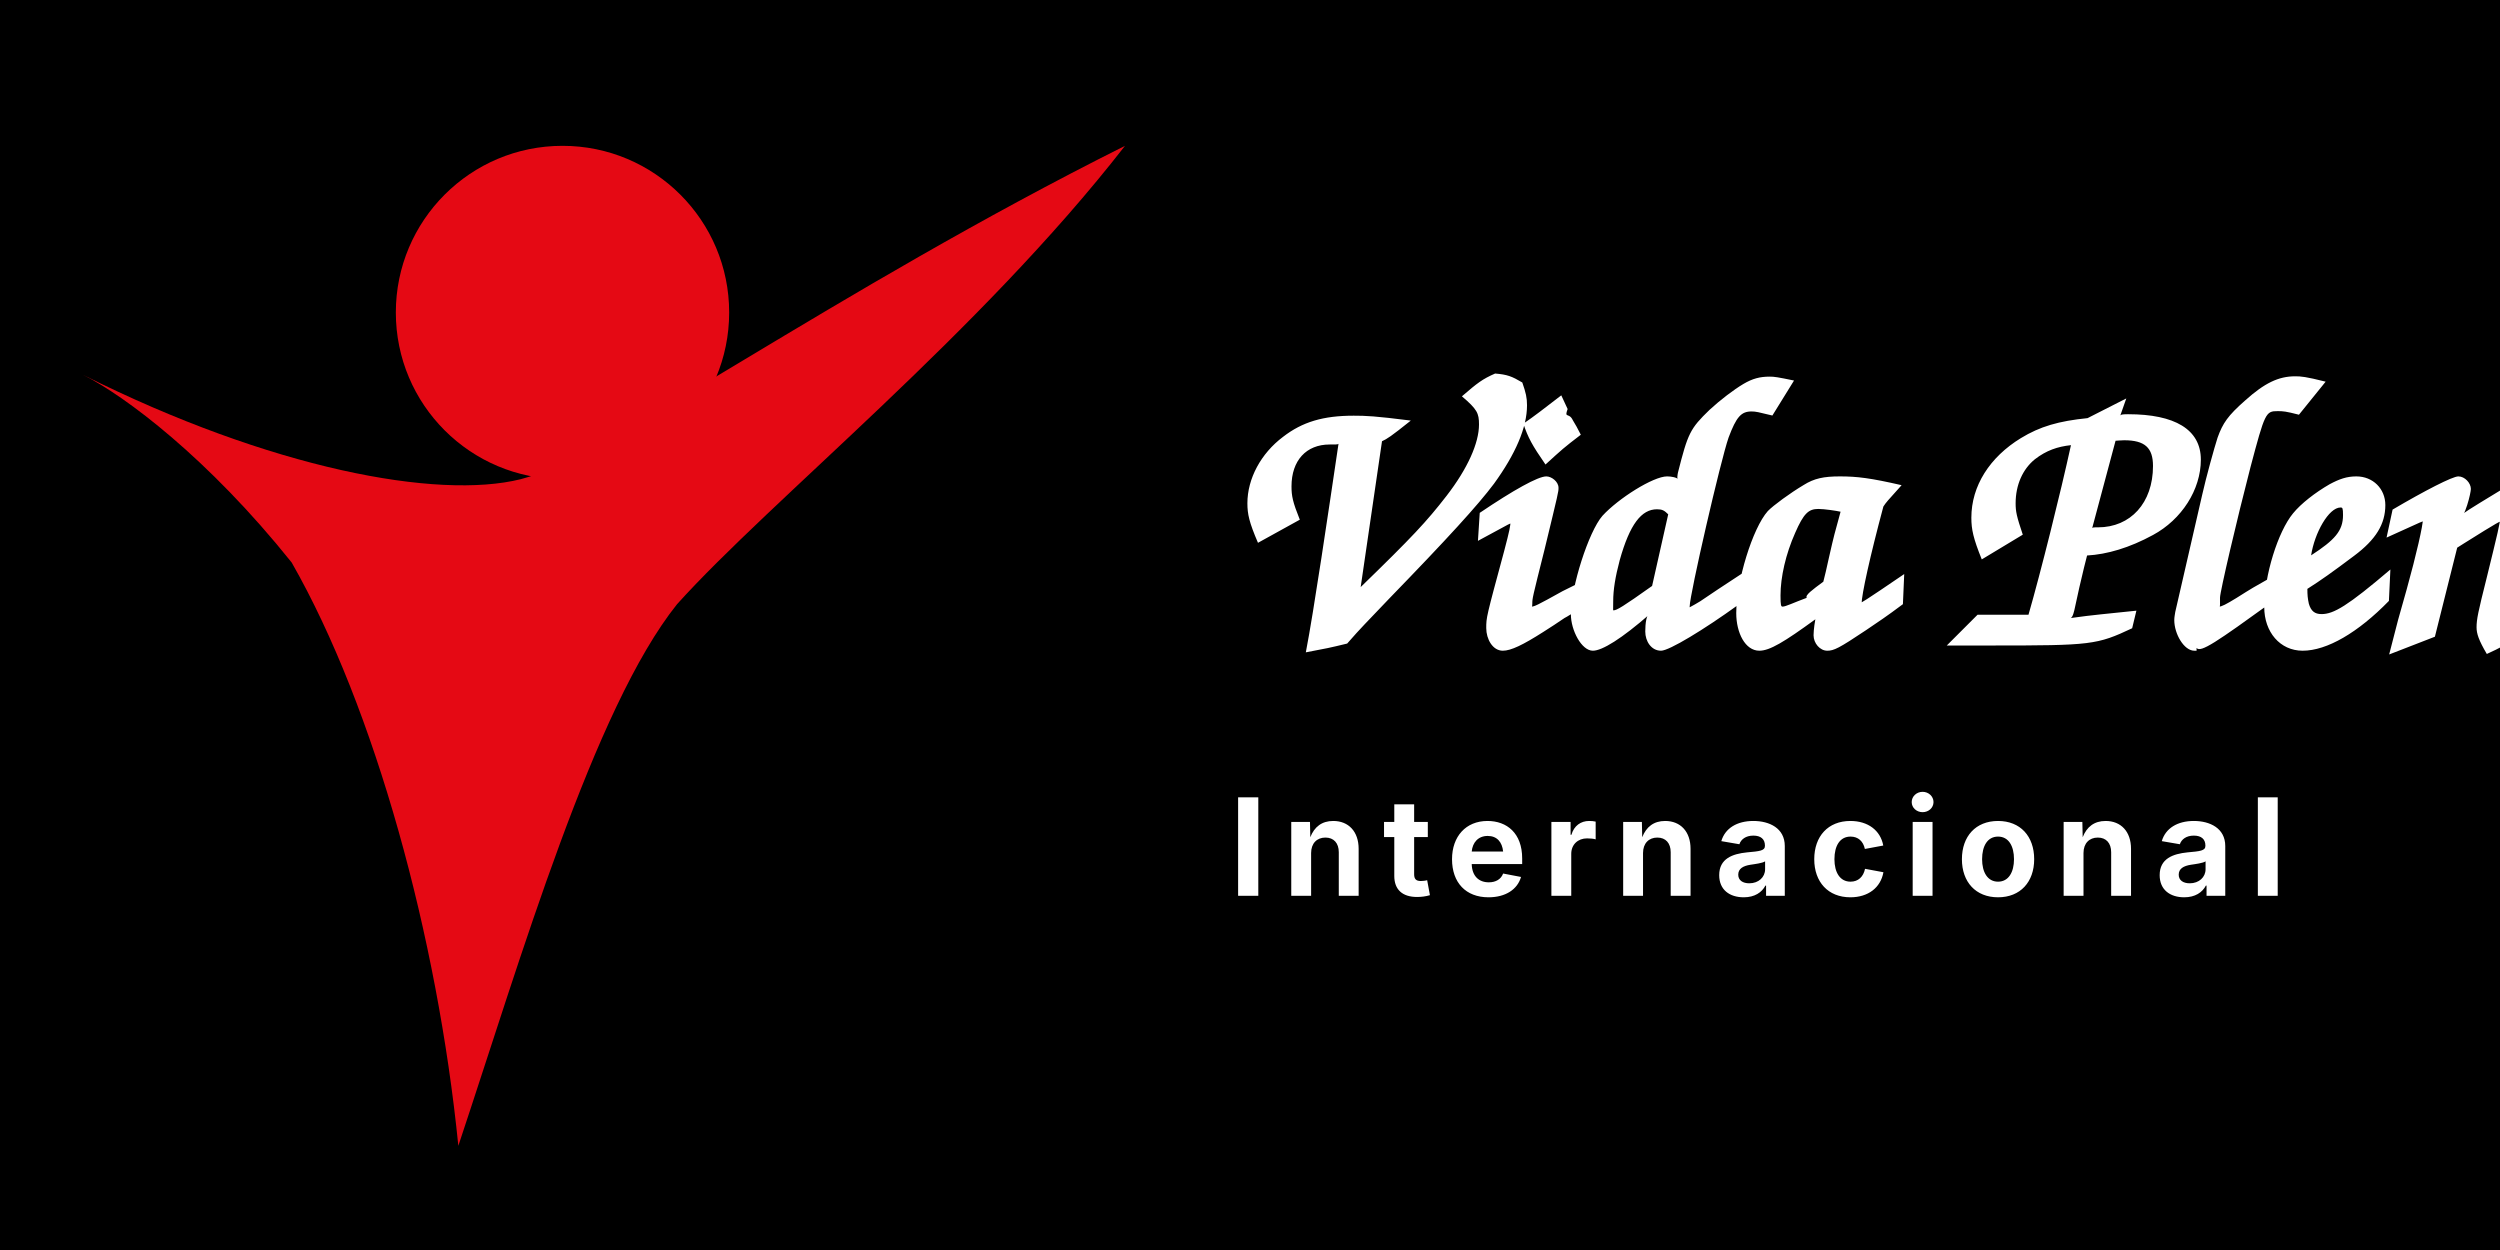
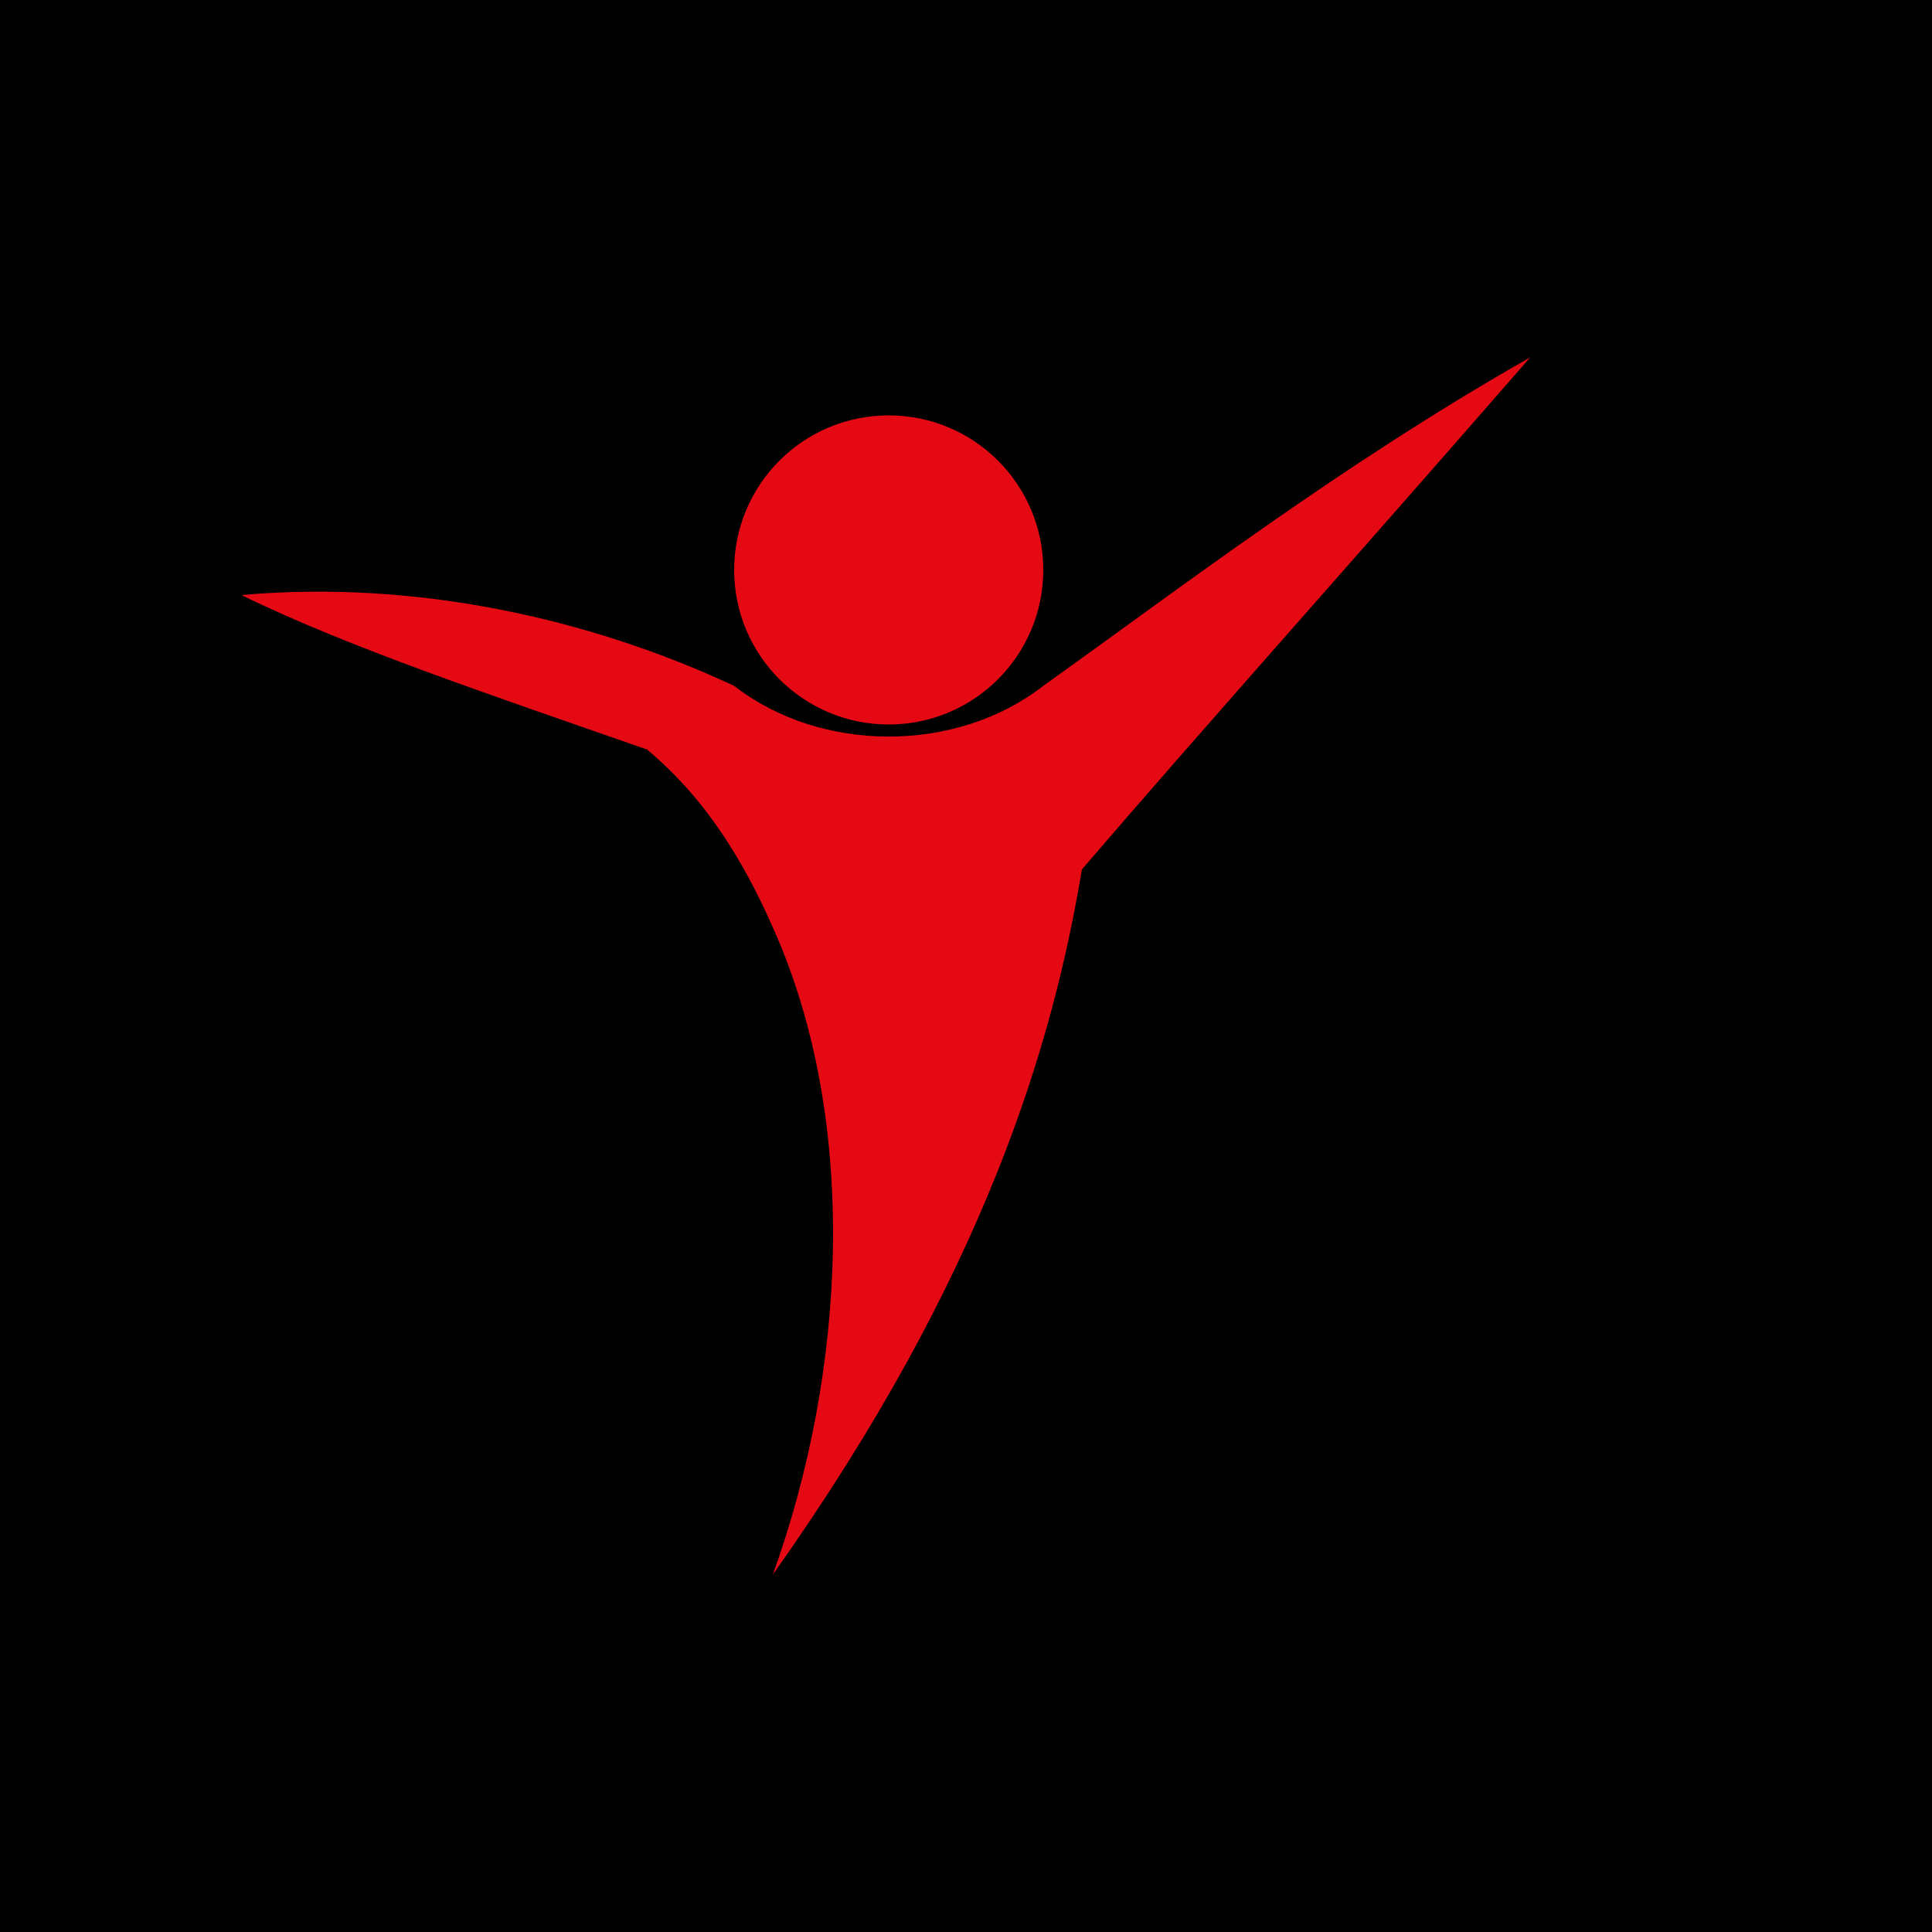
- <svg xmlns="http://www.w3.org/2000/svg" viewBox="0 0 240 120" width="240" height="120">
-   <rect width="240" height="120" fill="#000000" />
-   <circle cx="54" cy="30" r="16" fill="#e50914" />
-   <path d="M 8 36 C 26 45, 42 48, 50 46 C 58 44, 80 28, 108 14 C 94 32, 74 48, 65 58 C 57 68, 50 92, 44 110 C 42 90, 36 68, 28 54 C 20 44, 12 38, 8 36 Z" fill="#e50914" />
-   <text x="116" y="62" fill="#ffffff" font-family="'Brush Script MT', 'Dancing Script', 'Segoe Script', cursive, sans-serif" font-size="36" font-style="italic" font-weight="bold">Vida Plena</text>
-   <text x="118" y="86" fill="#ffffff" font-family="'Montserrat', 'Inter', system-ui, -apple-system, sans-serif" font-size="13" font-weight="700" letter-spacing="1.5">Internacional</text>
+ <svg xmlns="http://www.w3.org/2000/svg" viewBox="0 0 1000 1000" width="100%" height="100%">
+   <rect width="1000" height="1000" fill="#000000" />
+   <circle cx="460" cy="295" r="80" fill="#e50914" />
+   <path d="M 400 815 C 438 710, 445 580, 400 480 C 378 430, 355 405, 335 388 C 255 360, 180 335, 125 308 C 215 300, 305 320, 380 355 C 425 390, 495 390, 540 355 C 610 305, 695 240, 792 185 C 705 285, 620 380, 560 450 C 545 540, 510 660, 400 815 Z" fill="#e50914" />
</svg>
